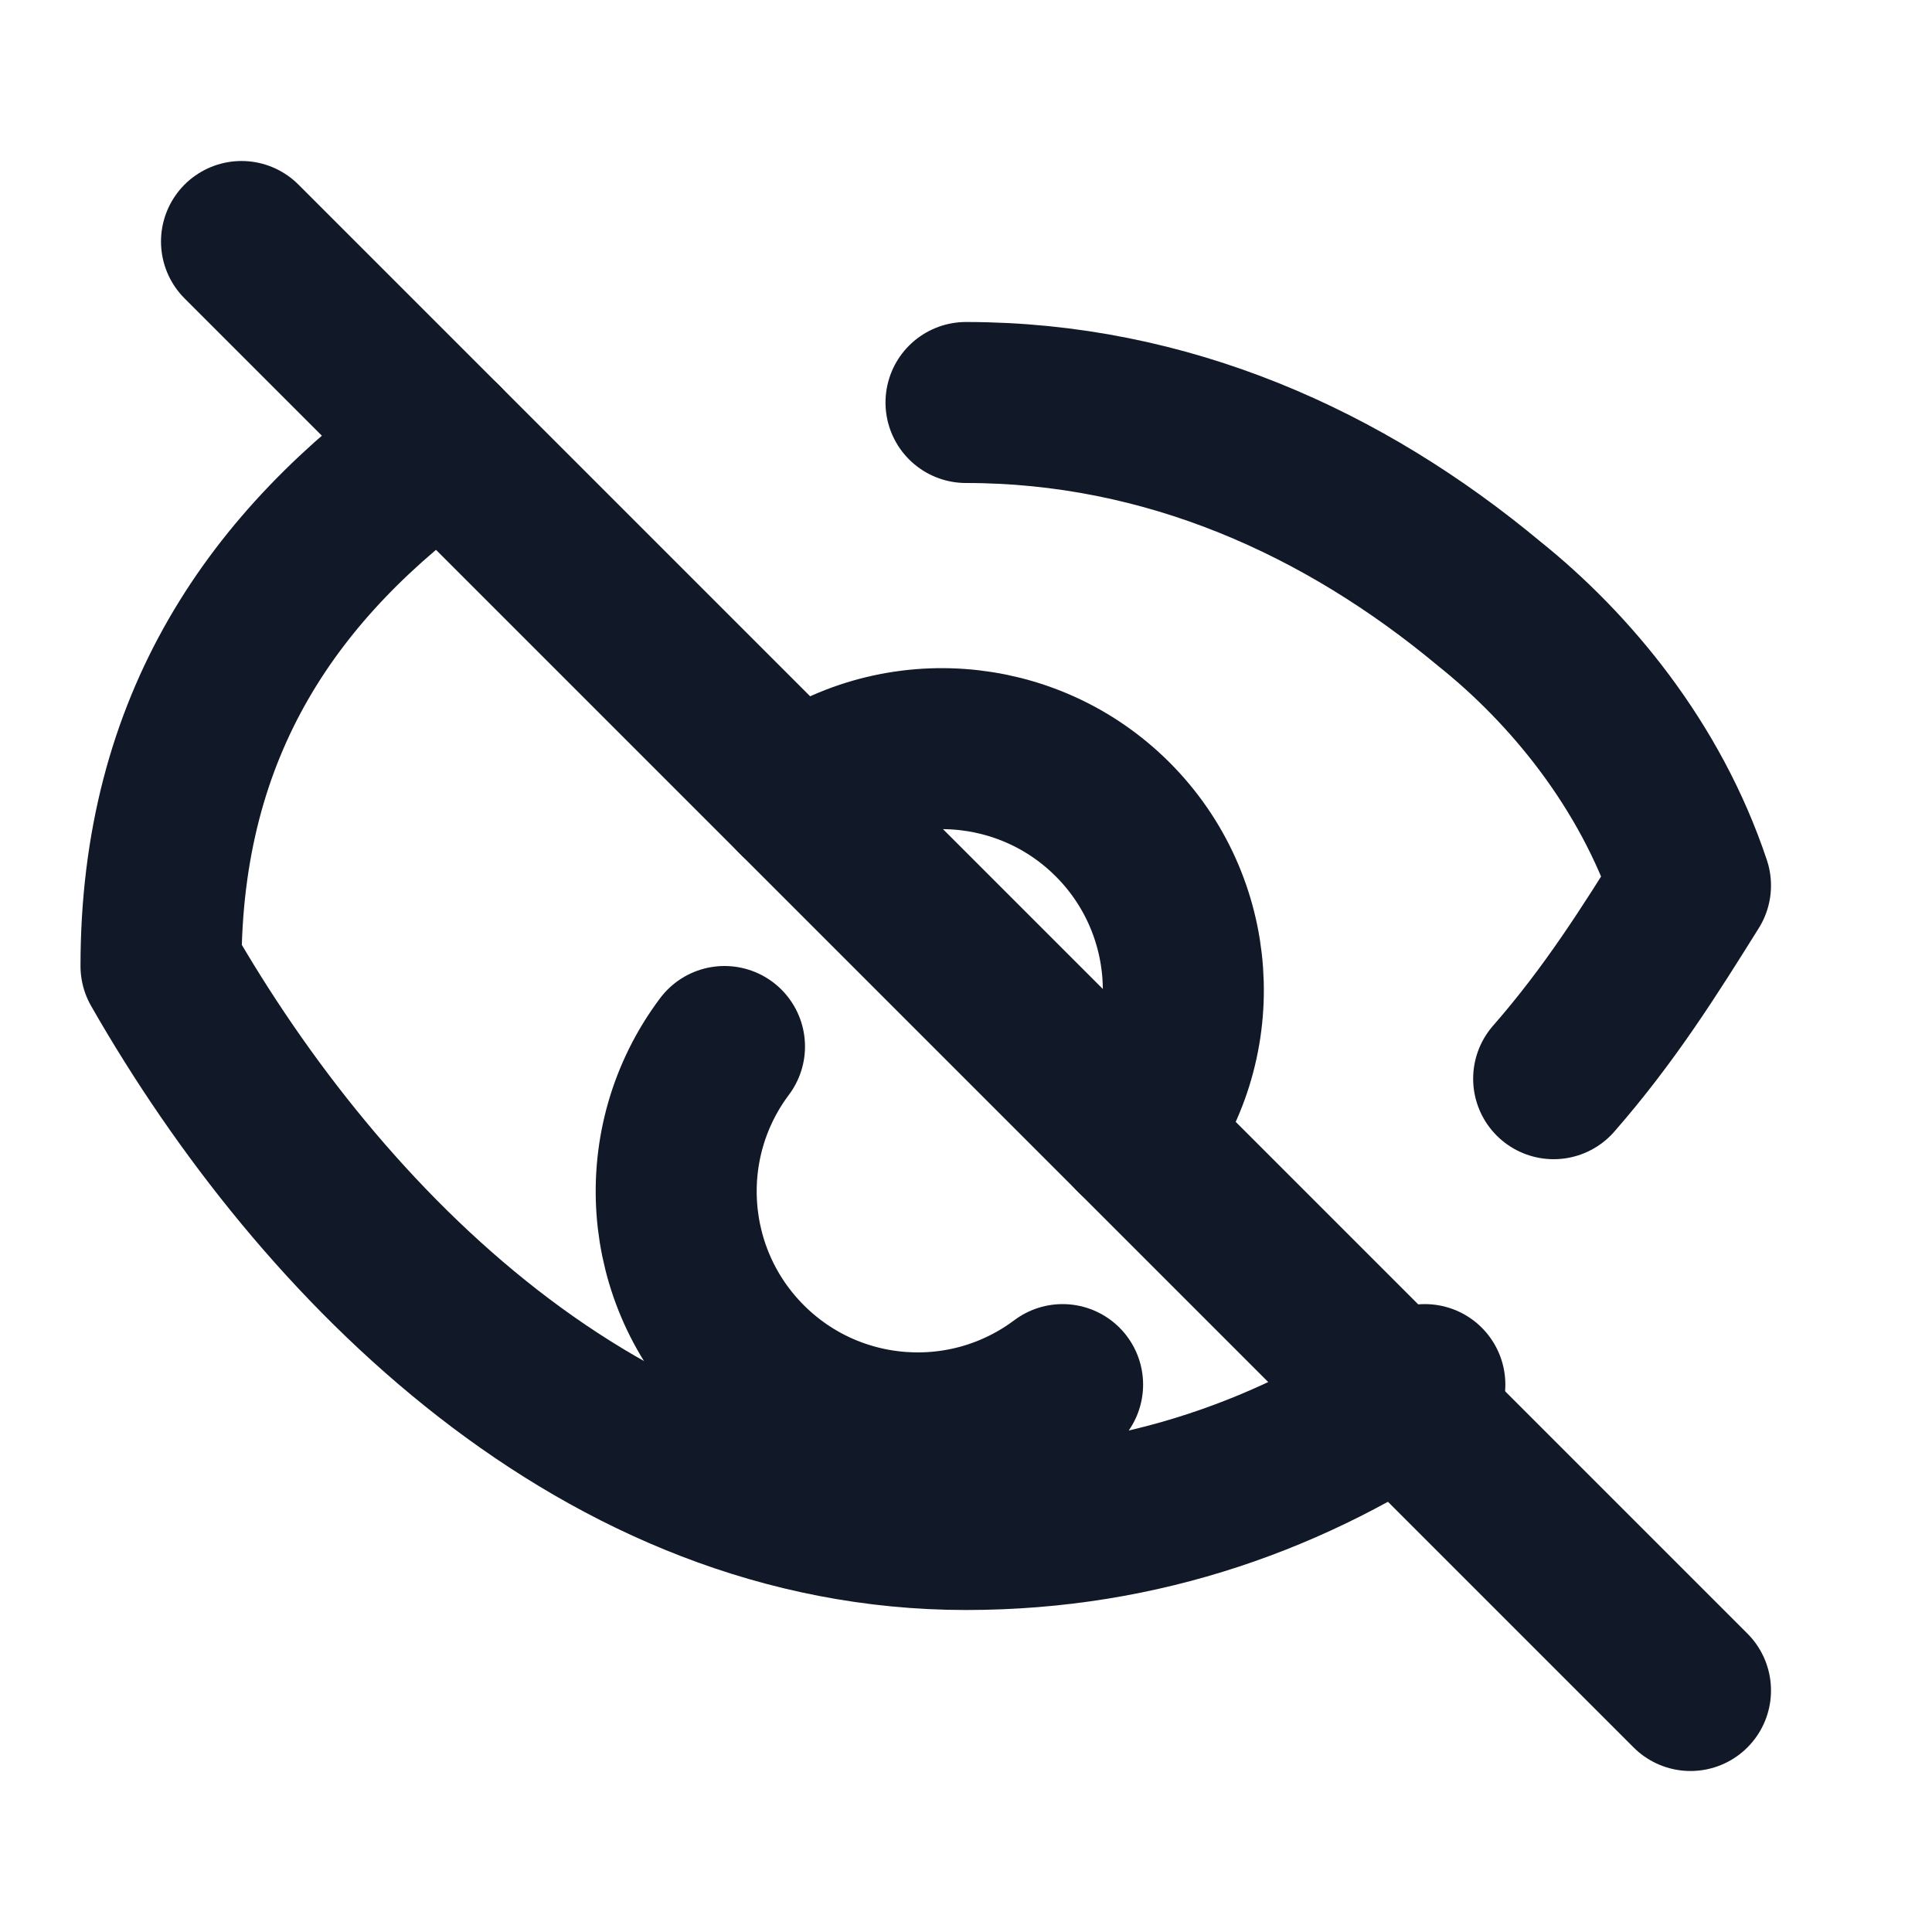
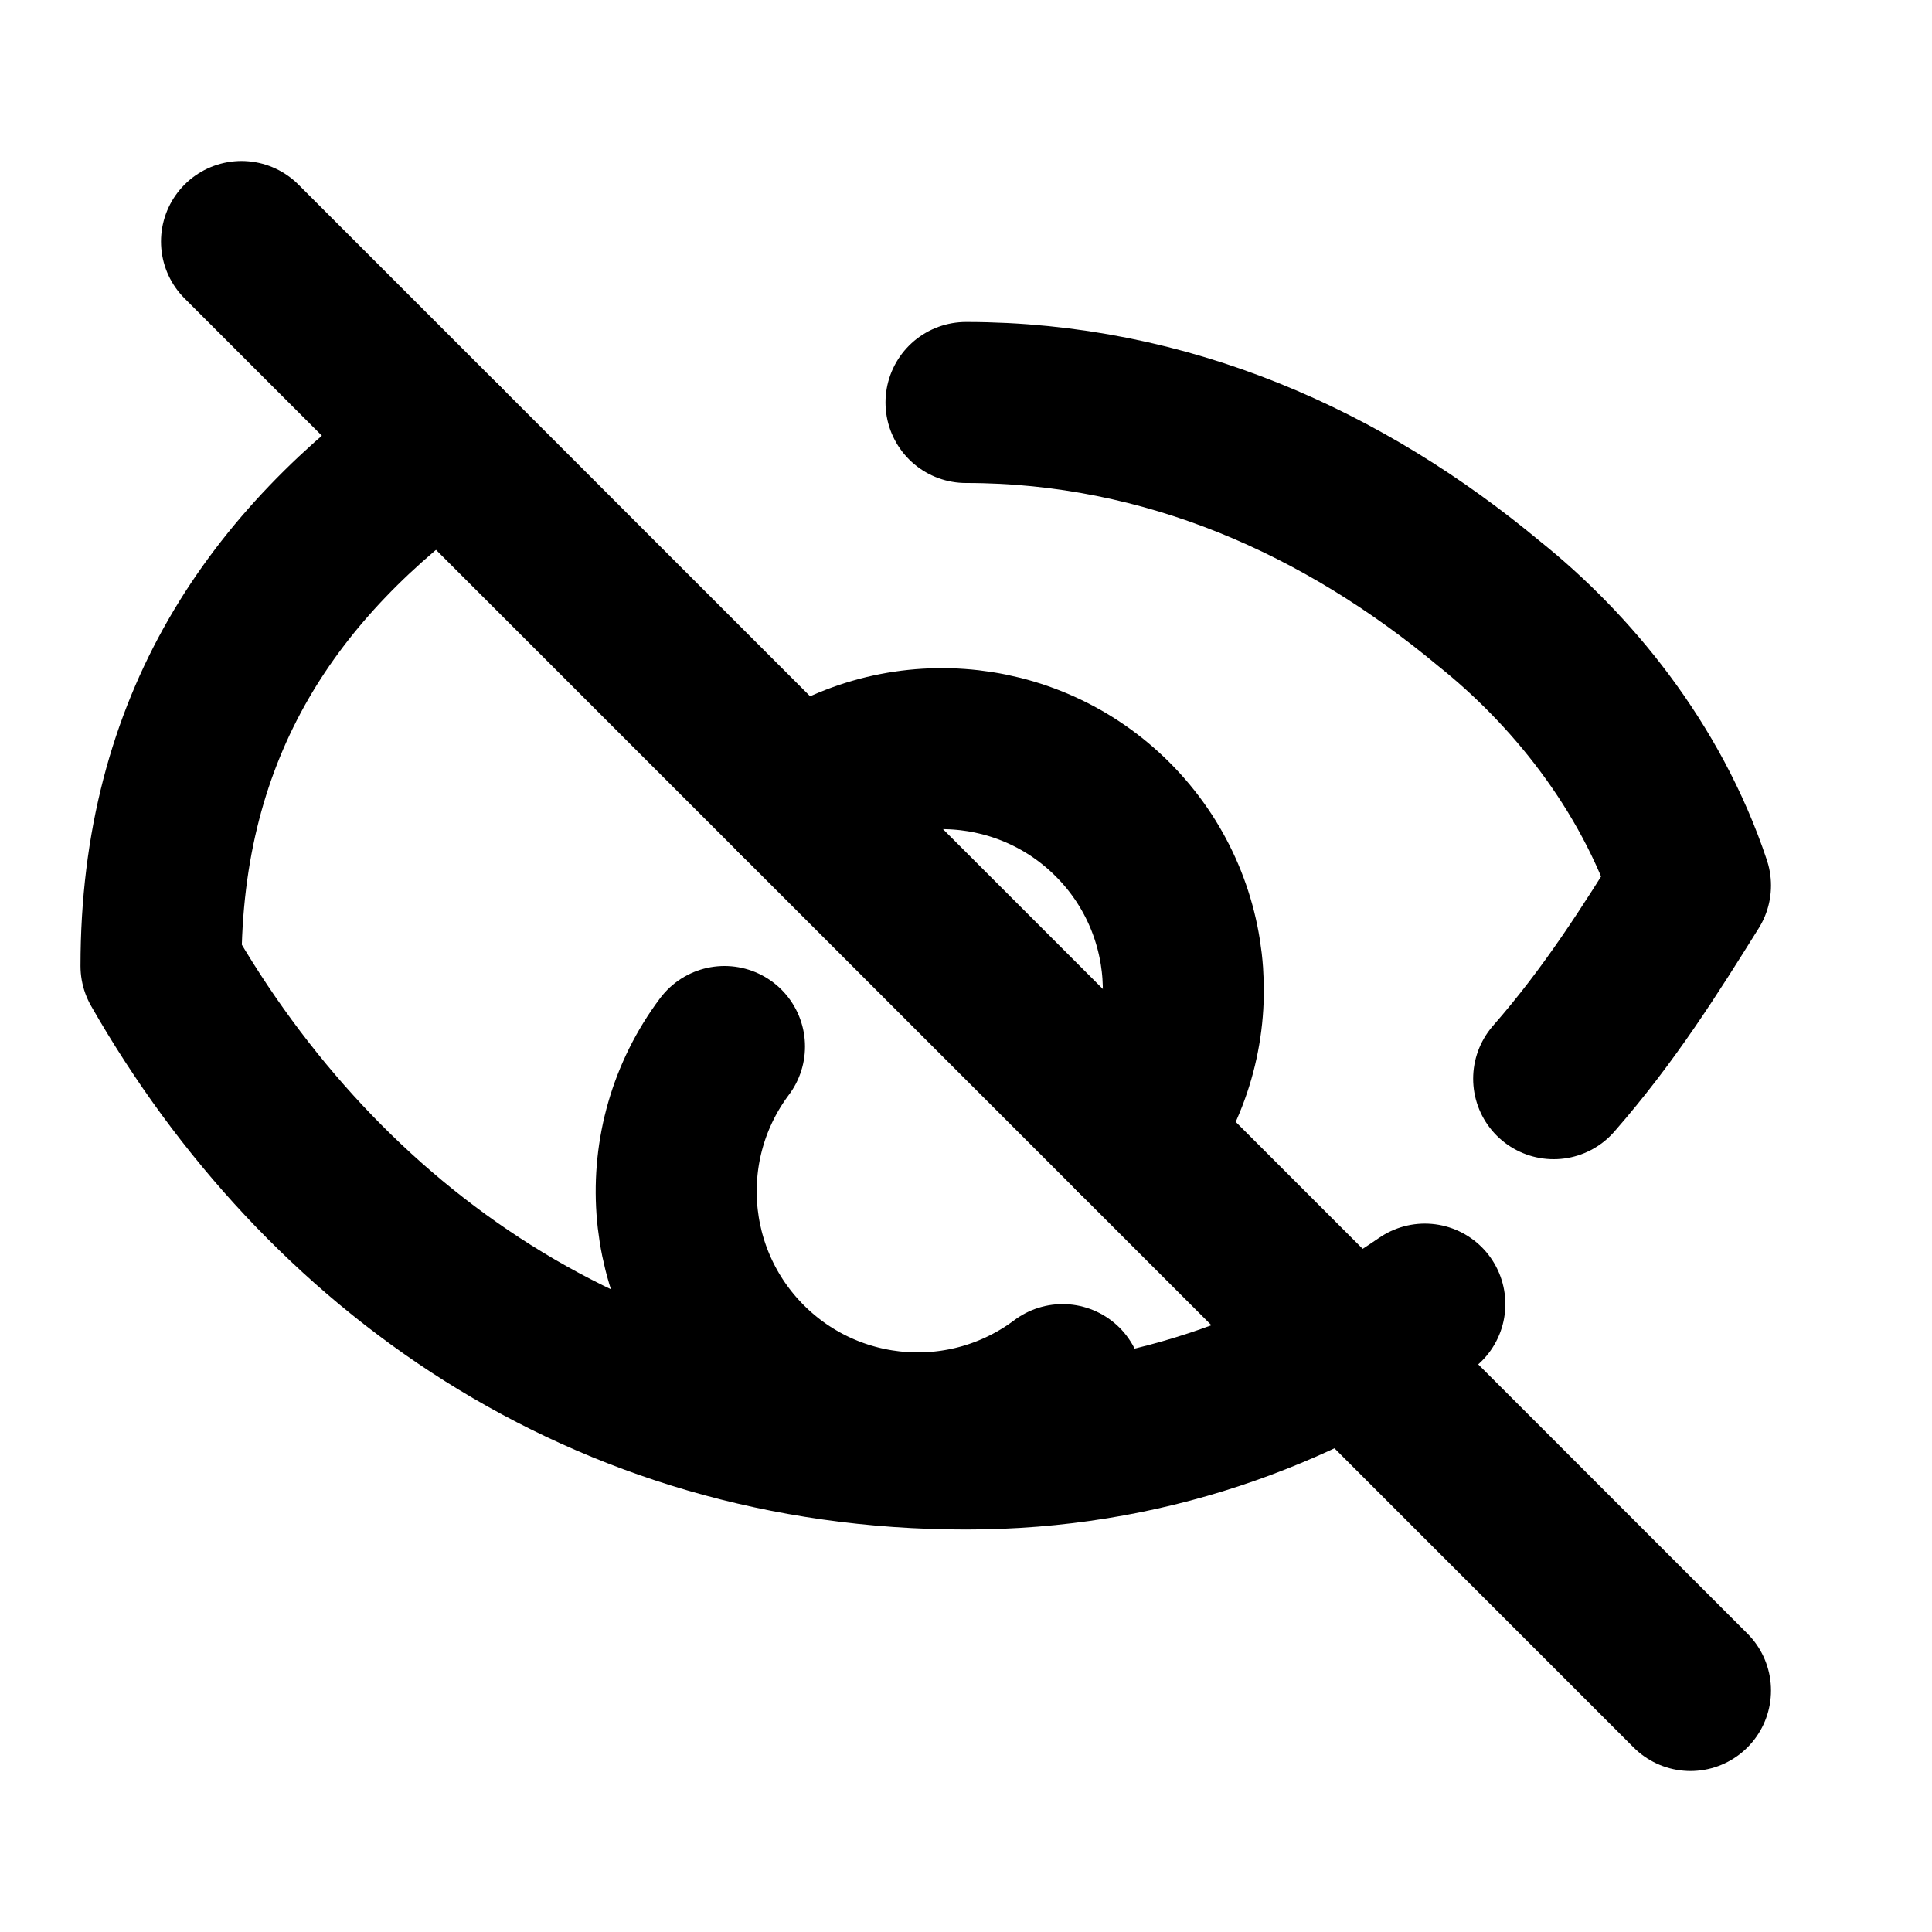
- <svg xmlns="http://www.w3.org/2000/svg" viewBox="0 0 24 24" fill="none" stroke="#111827" stroke-width="2" stroke-linecap="round" stroke-linejoin="round">
-   <path d="M3 3l18 18" />
-   <path d="M5.5 5.5C3.4 7 2 9 2 12c2 3.5 5.5 7 10 7 2.2 0 4.1-.7 5.7-1.8M12 5c2.5 0 4.7 1 6.5 2.5 1 .8 2 2 2.5 3.5-.5.8-1 1.6-1.7 2.4" />
-   <path d="M9.9 9.9a3 3 0 0 1 4.2 4.2" />
-   <path d="M9 13a3 3 0 0 0 4.2 4.2" />
+ <svg xmlns="http://www.w3.org/2000/svg" viewBox="0 0 24 24">
+   <path d="M3 3l18 18" stroke="currentColor" stroke-width="2" fill="none" stroke-linecap="round" stroke-linejoin="round" />
+   <path d="M5.5 5.5C3.4 7 2 9 2 12c2 3.5 5.5 6 10 6 2.2 0 4.1-.7 5.7-1.8M12 5c2.5 0 4.7 1 6.5 2.5 1 .8 2 2 2.5 3.5-.5.8-1 1.6-1.7 2.4" stroke="currentColor" stroke-width="2" fill="none" stroke-linecap="round" stroke-linejoin="round" />
+   <path d="M9.9 9.9a3 3 0 0 1 4.2 4.2" stroke="currentColor" stroke-width="2" fill="none" stroke-linecap="round" stroke-linejoin="round" />
+   <path d="M9 13a3 3 0 0 0 4.2 4.2" stroke="currentColor" stroke-width="2" fill="none" stroke-linecap="round" stroke-linejoin="round" />
</svg>
